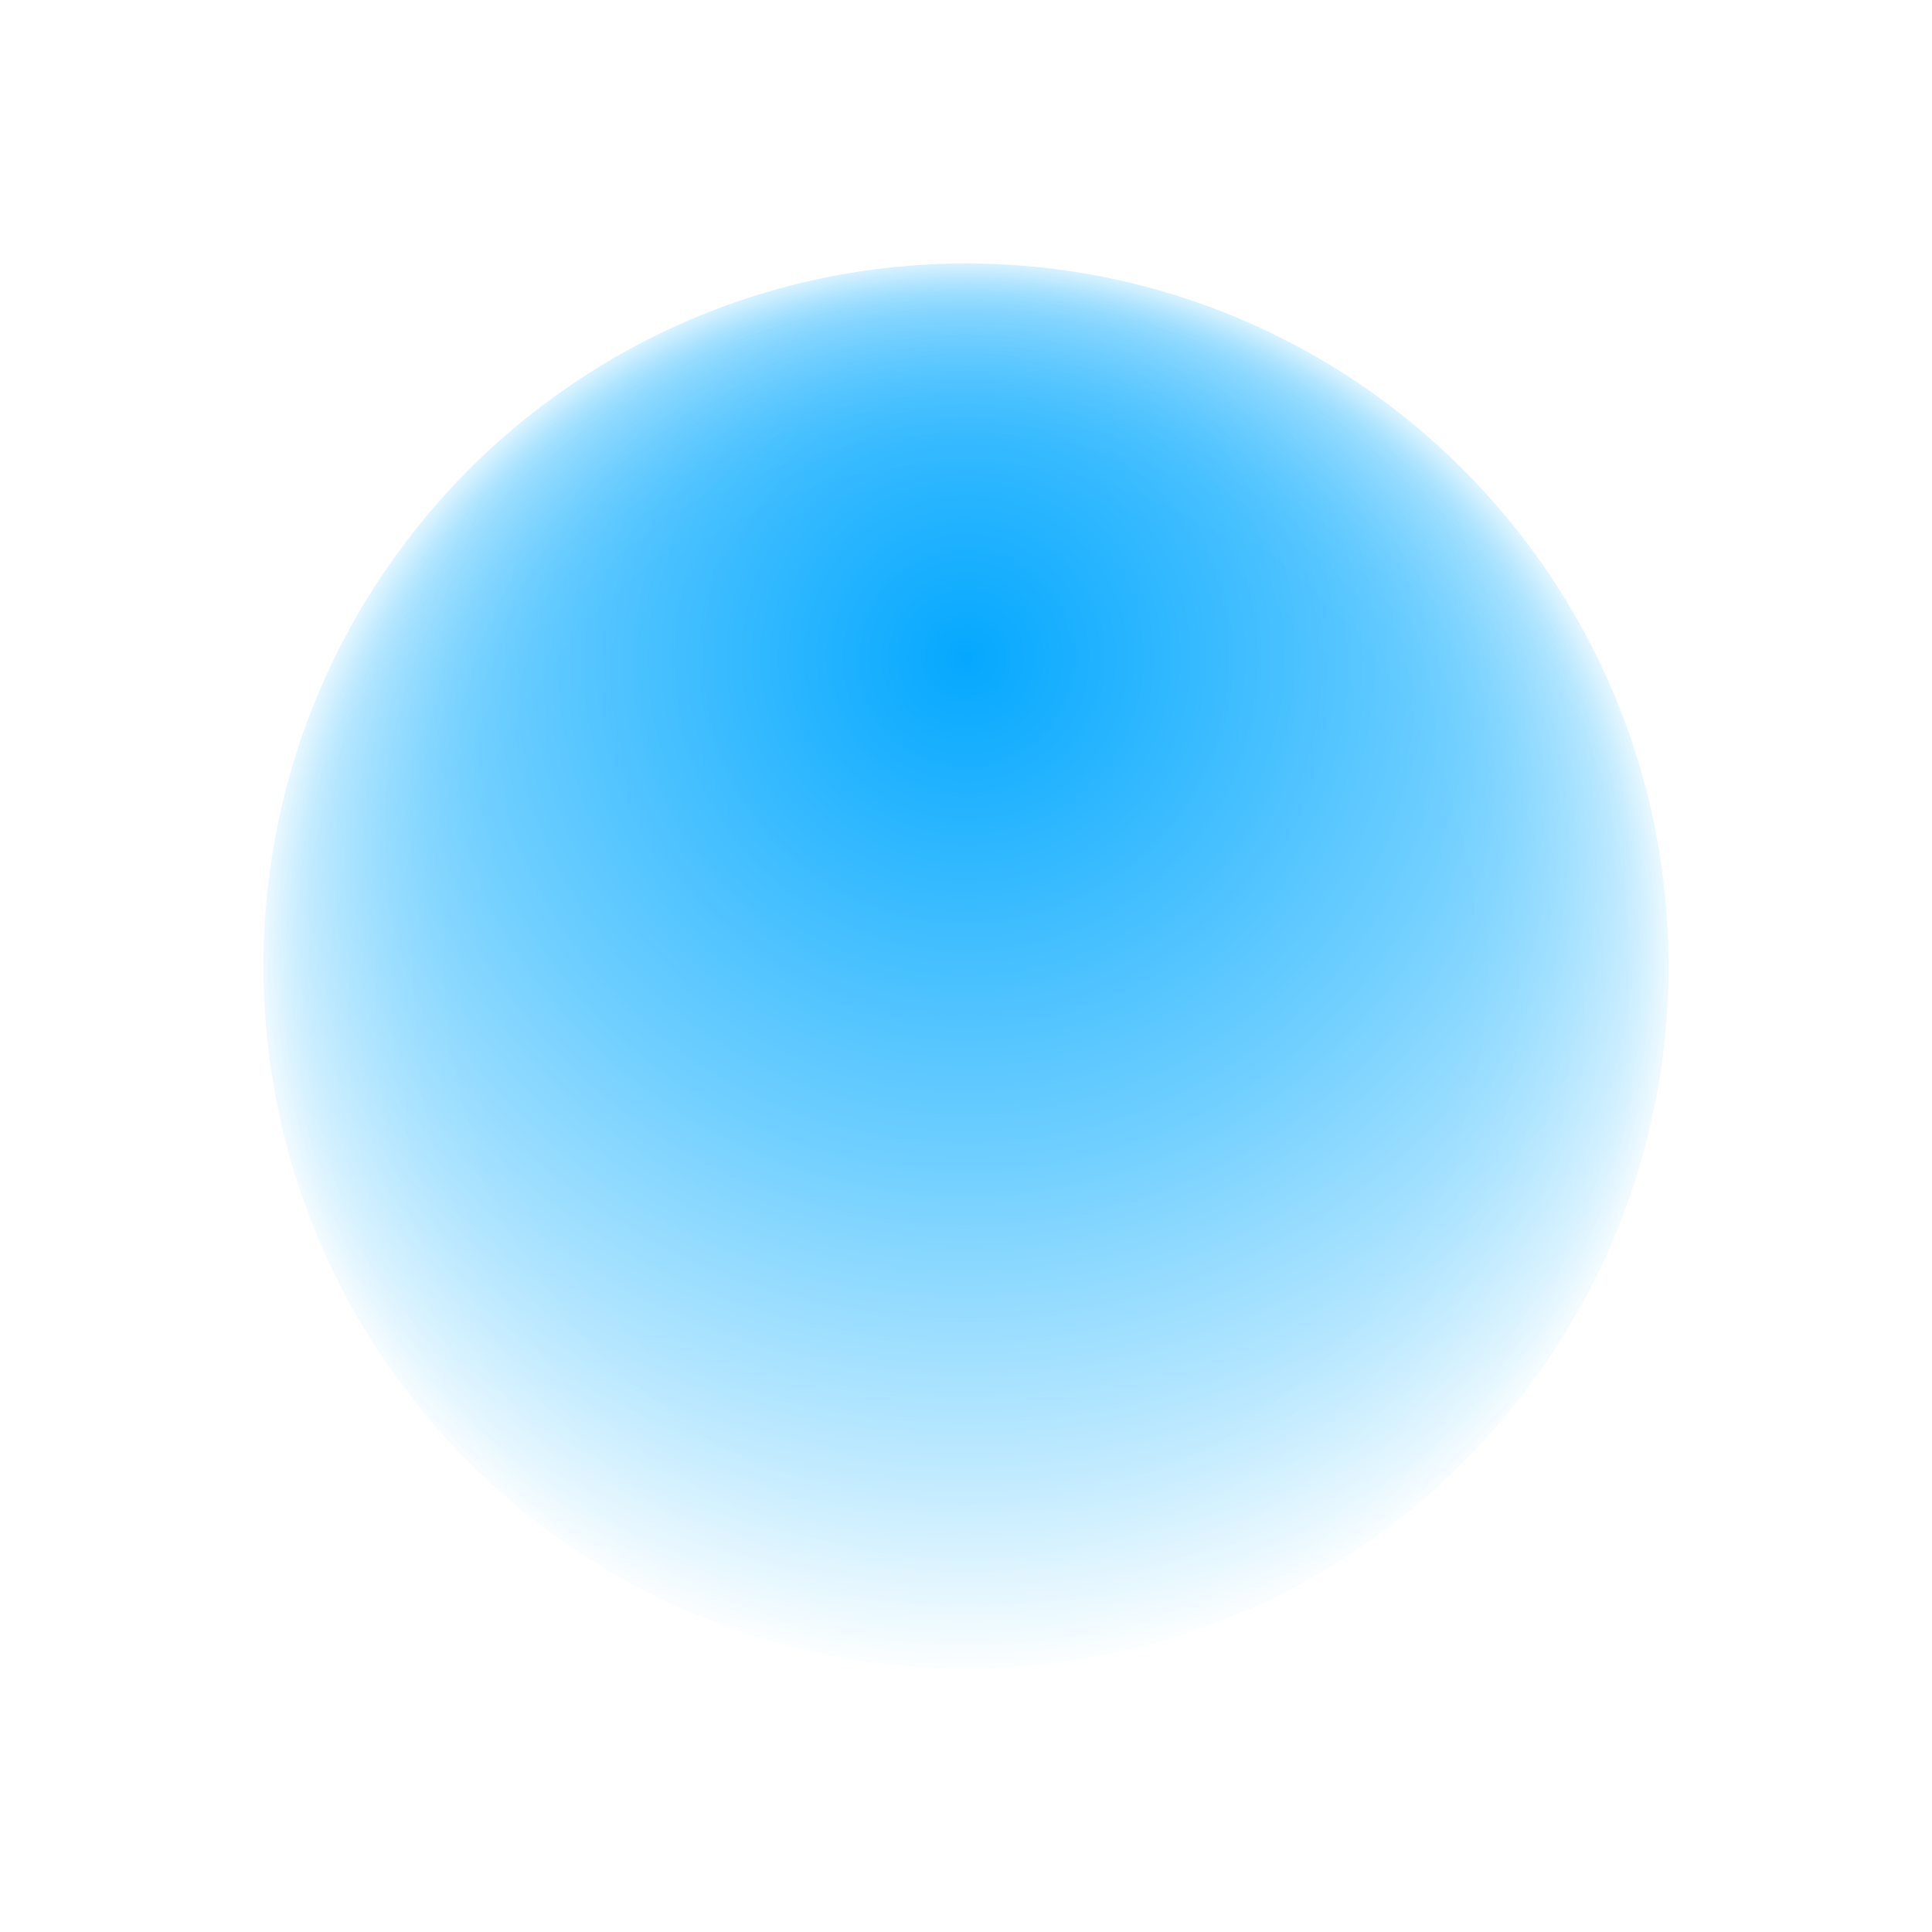
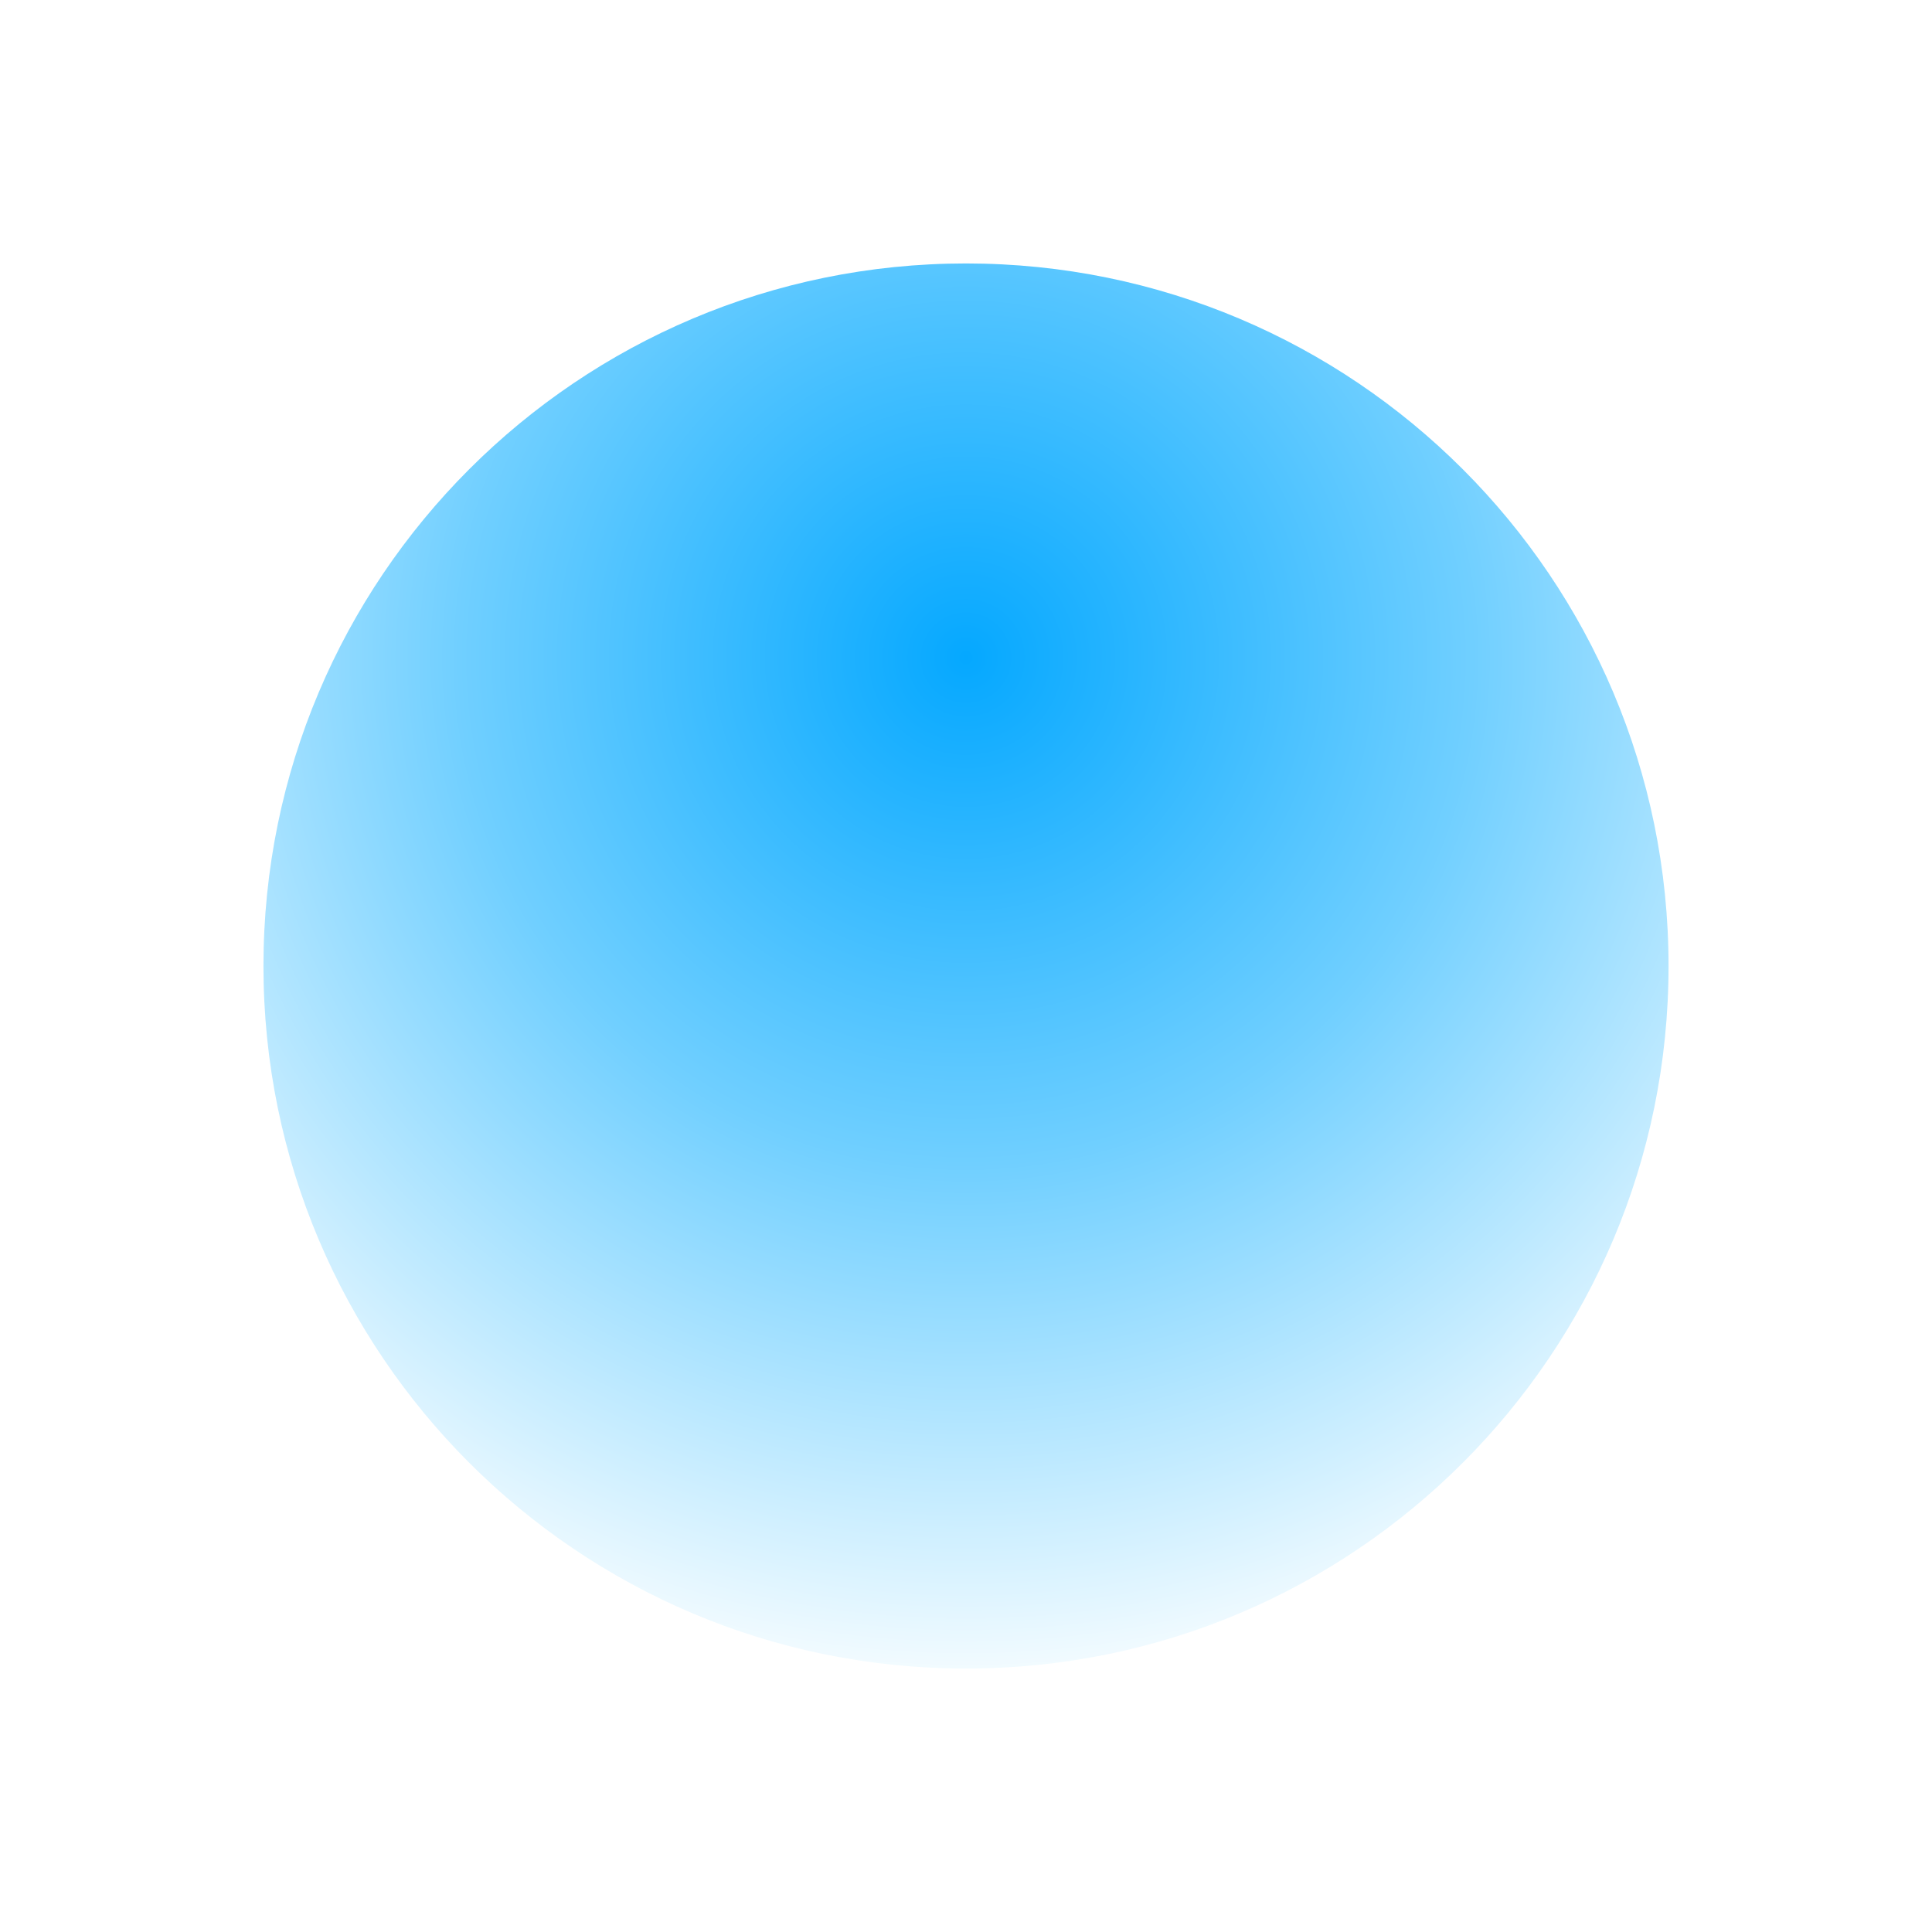
- <svg xmlns="http://www.w3.org/2000/svg" preserveAspectRatio="xMidYMid meet" width="100%" height="100%" overflow="visible" style="display: block;" viewBox="0 0 88 88" fill="none">
-   <g id="Body" filter="url(#filter0_dii_14_20)">
-     <circle cx="44" cy="44" r="32" fill="url(#paint0_radial_14_20)" />
-   </g>
+ <svg xmlns="http://www.w3.org/2000/svg" preserveAspectRatio="xMidYMid meet" viewBox="0 0 88 88" width="100%" height="100%" fill="none" overflow="visible" shape-rendering="geometricPrecision" color-rendering="optimizeQuality">
+   <circle cx="44" cy="44" r="32" fill="url(#paint0_radial_14_20)" />
  <defs>
-     <filter id="filter0_dii_14_20" x="0" y="0" width="88" height="88" filterUnits="userSpaceOnUse" color-interpolation-filters="sRGB">
-       <feFlood flood-opacity="0" result="BackgroundImageFix" />
-       <feColorMatrix in="SourceAlpha" type="matrix" values="0 0 0 0 0 0 0 0 0 0 0 0 0 0 0 0 0 0 127 0" result="hardAlpha" />
-       <feOffset />
-       <feGaussianBlur stdDeviation="6" />
-       <feComposite in2="hardAlpha" operator="out" />
-       <feColorMatrix type="matrix" values="0 0 0 0 1 0 0 0 0 1 0 0 0 0 1 0 0 0 0.12 0" />
-       <feBlend mode="normal" in2="BackgroundImageFix" result="effect1_dropShadow_14_20" />
-       <feBlend mode="normal" in="SourceGraphic" in2="effect1_dropShadow_14_20" result="shape" />
-       <feColorMatrix in="SourceAlpha" type="matrix" values="0 0 0 0 0 0 0 0 0 0 0 0 0 0 0 0 0 0 127 0" result="hardAlpha" />
-       <feOffset />
-       <feGaussianBlur stdDeviation="4" />
-       <feComposite in2="hardAlpha" operator="arithmetic" k2="-1" k3="1" />
-       <feColorMatrix type="matrix" values="0 0 0 0 1 0 0 0 0 1 0 0 0 0 1 0 0 0 1 0" />
-       <feBlend mode="normal" in2="shape" result="effect2_innerShadow_14_20" />
-       <feColorMatrix in="SourceAlpha" type="matrix" values="0 0 0 0 0 0 0 0 0 0 0 0 0 0 0 0 0 0 127 0" result="hardAlpha" />
-       <feOffset />
-       <feGaussianBlur stdDeviation="1" />
-       <feComposite in2="hardAlpha" operator="arithmetic" k2="-1" k3="1" />
-       <feColorMatrix type="matrix" values="0 0 0 0 1 0 0 0 0 1 0 0 0 0 1 0 0 0 1 0" />
-       <feBlend mode="normal" in2="effect2_innerShadow_14_20" result="effect3_innerShadow_14_20" />
-     </filter>
    <radialGradient id="paint0_radial_14_20" cx="0" cy="0" r="1" gradientUnits="userSpaceOnUse" gradientTransform="translate(44 30) rotate(90) scale(46)">
      <stop stop-color="#05A8FF" />
      <stop offset="0.5" stop-color="#70CFFF" />
      <stop offset="1" stop-color="#F2FBFF" />
    </radialGradient>
  </defs>
</svg>
